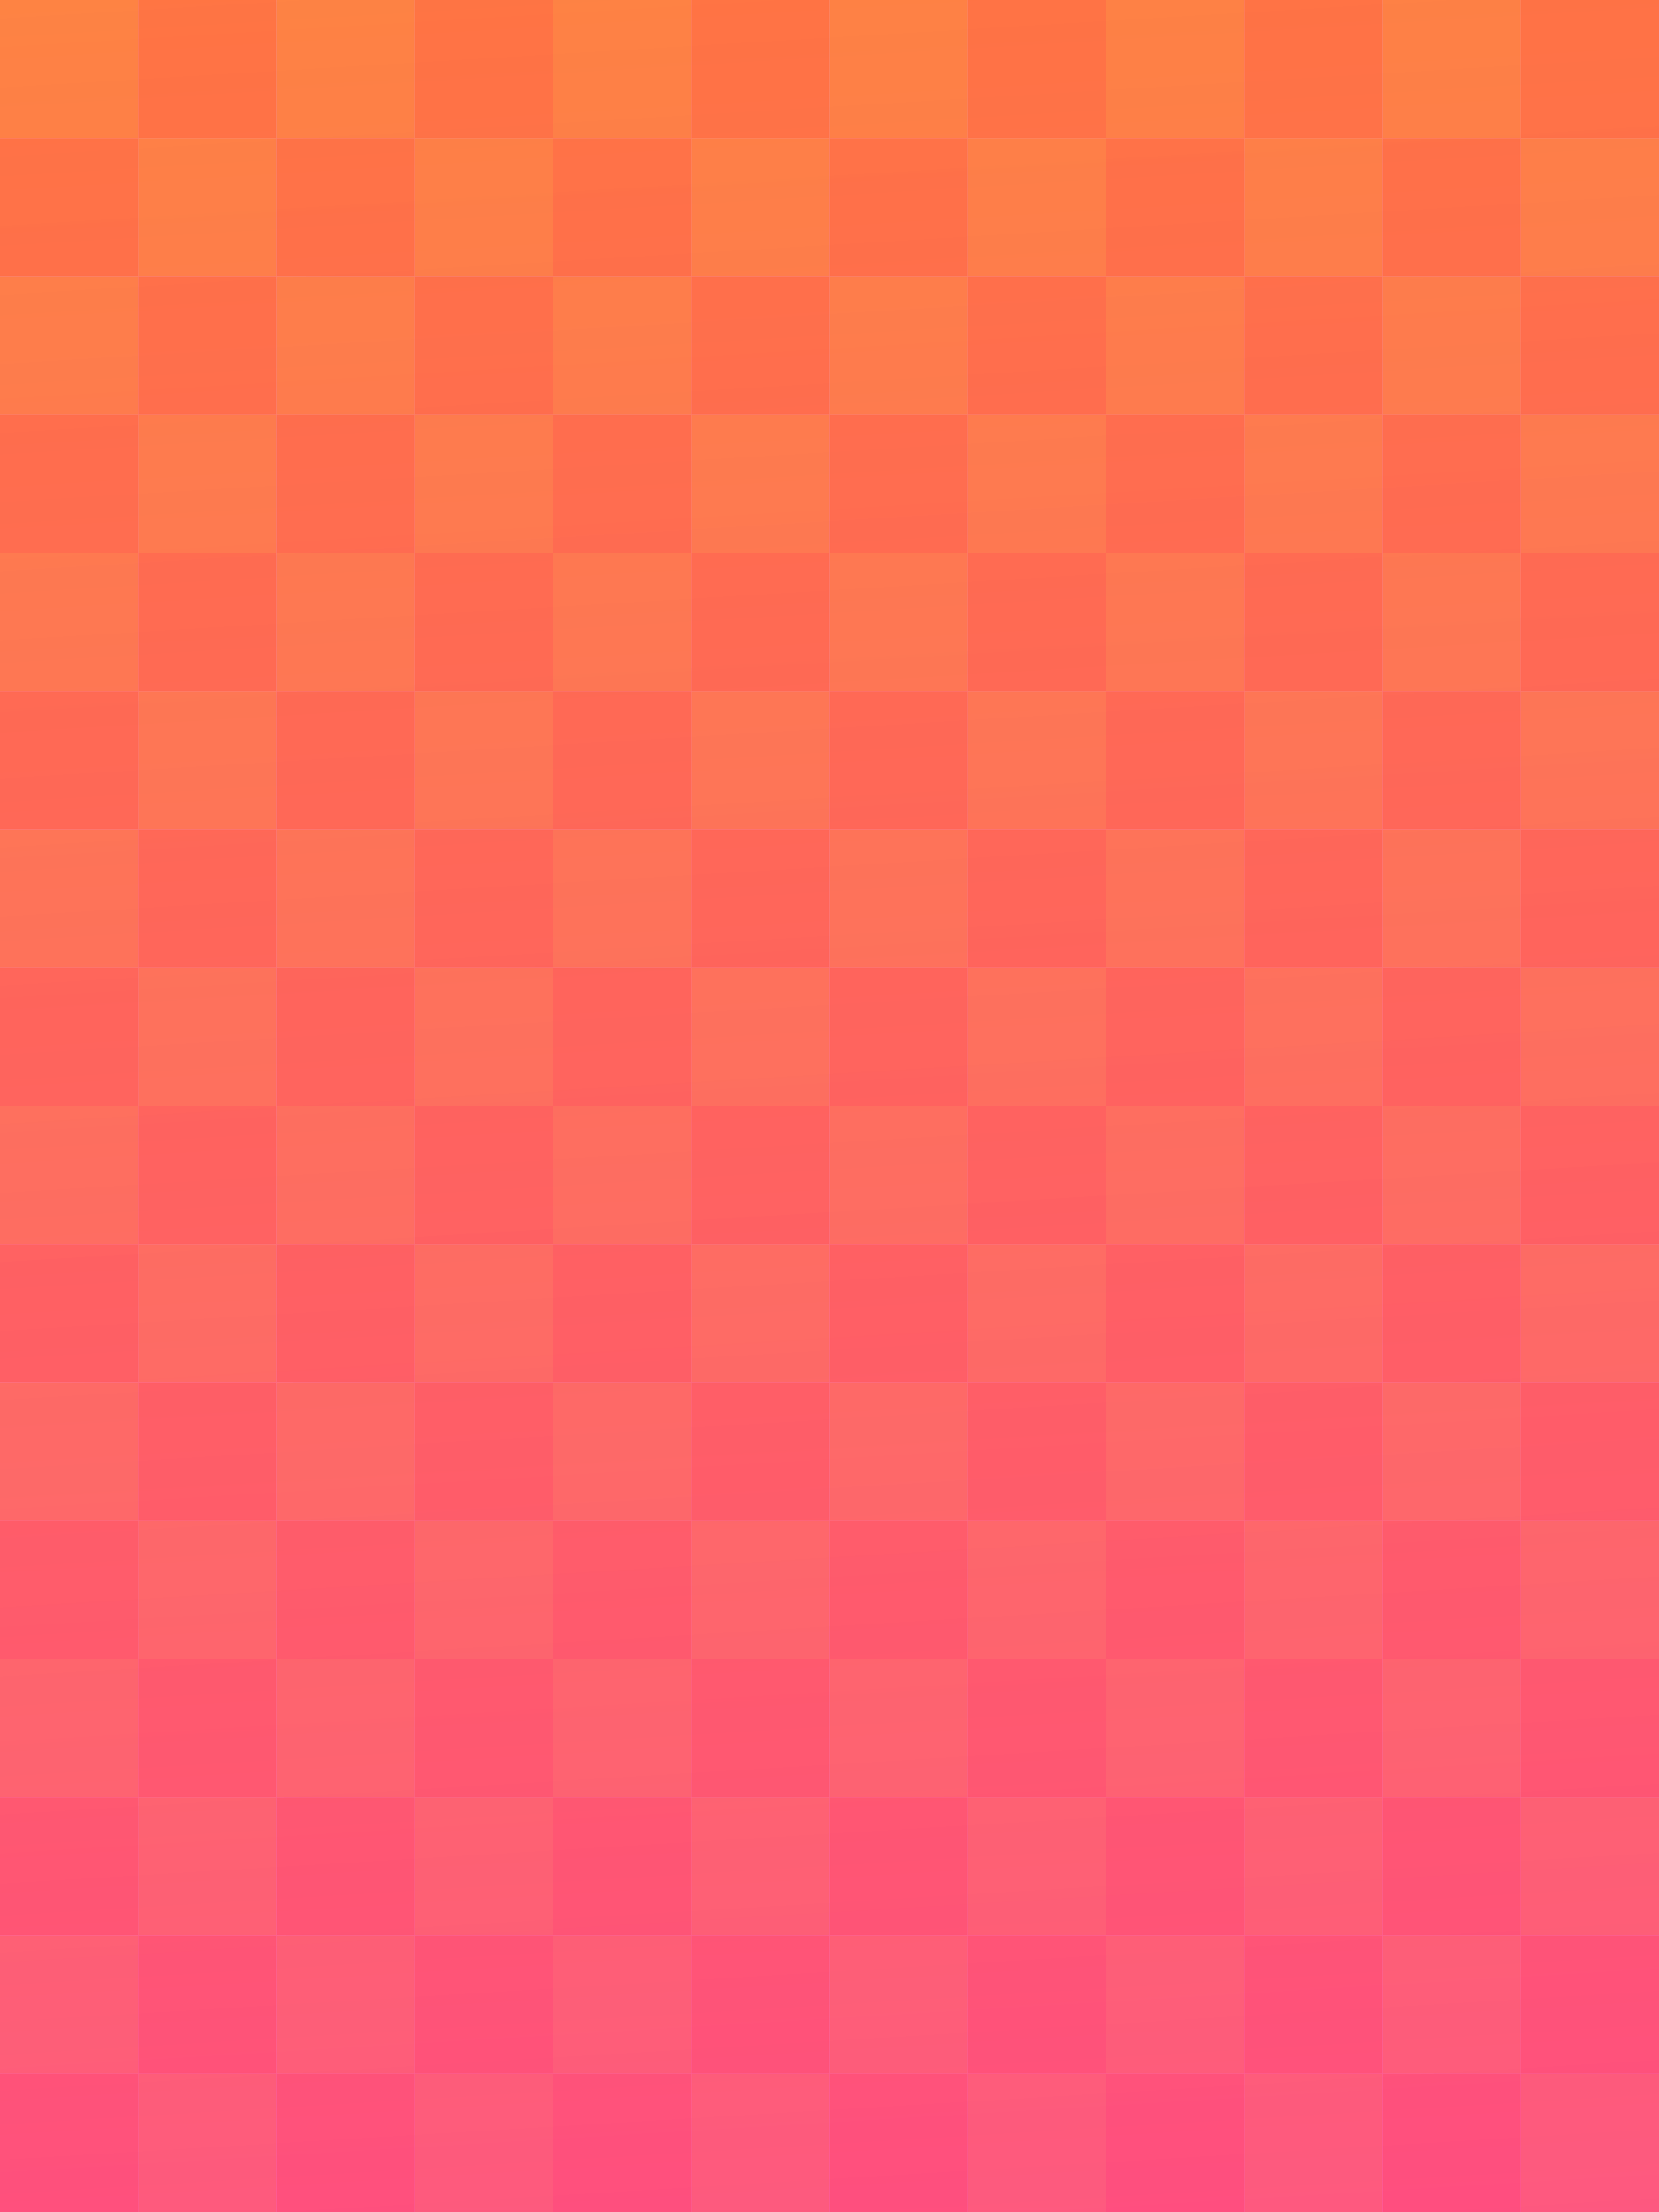
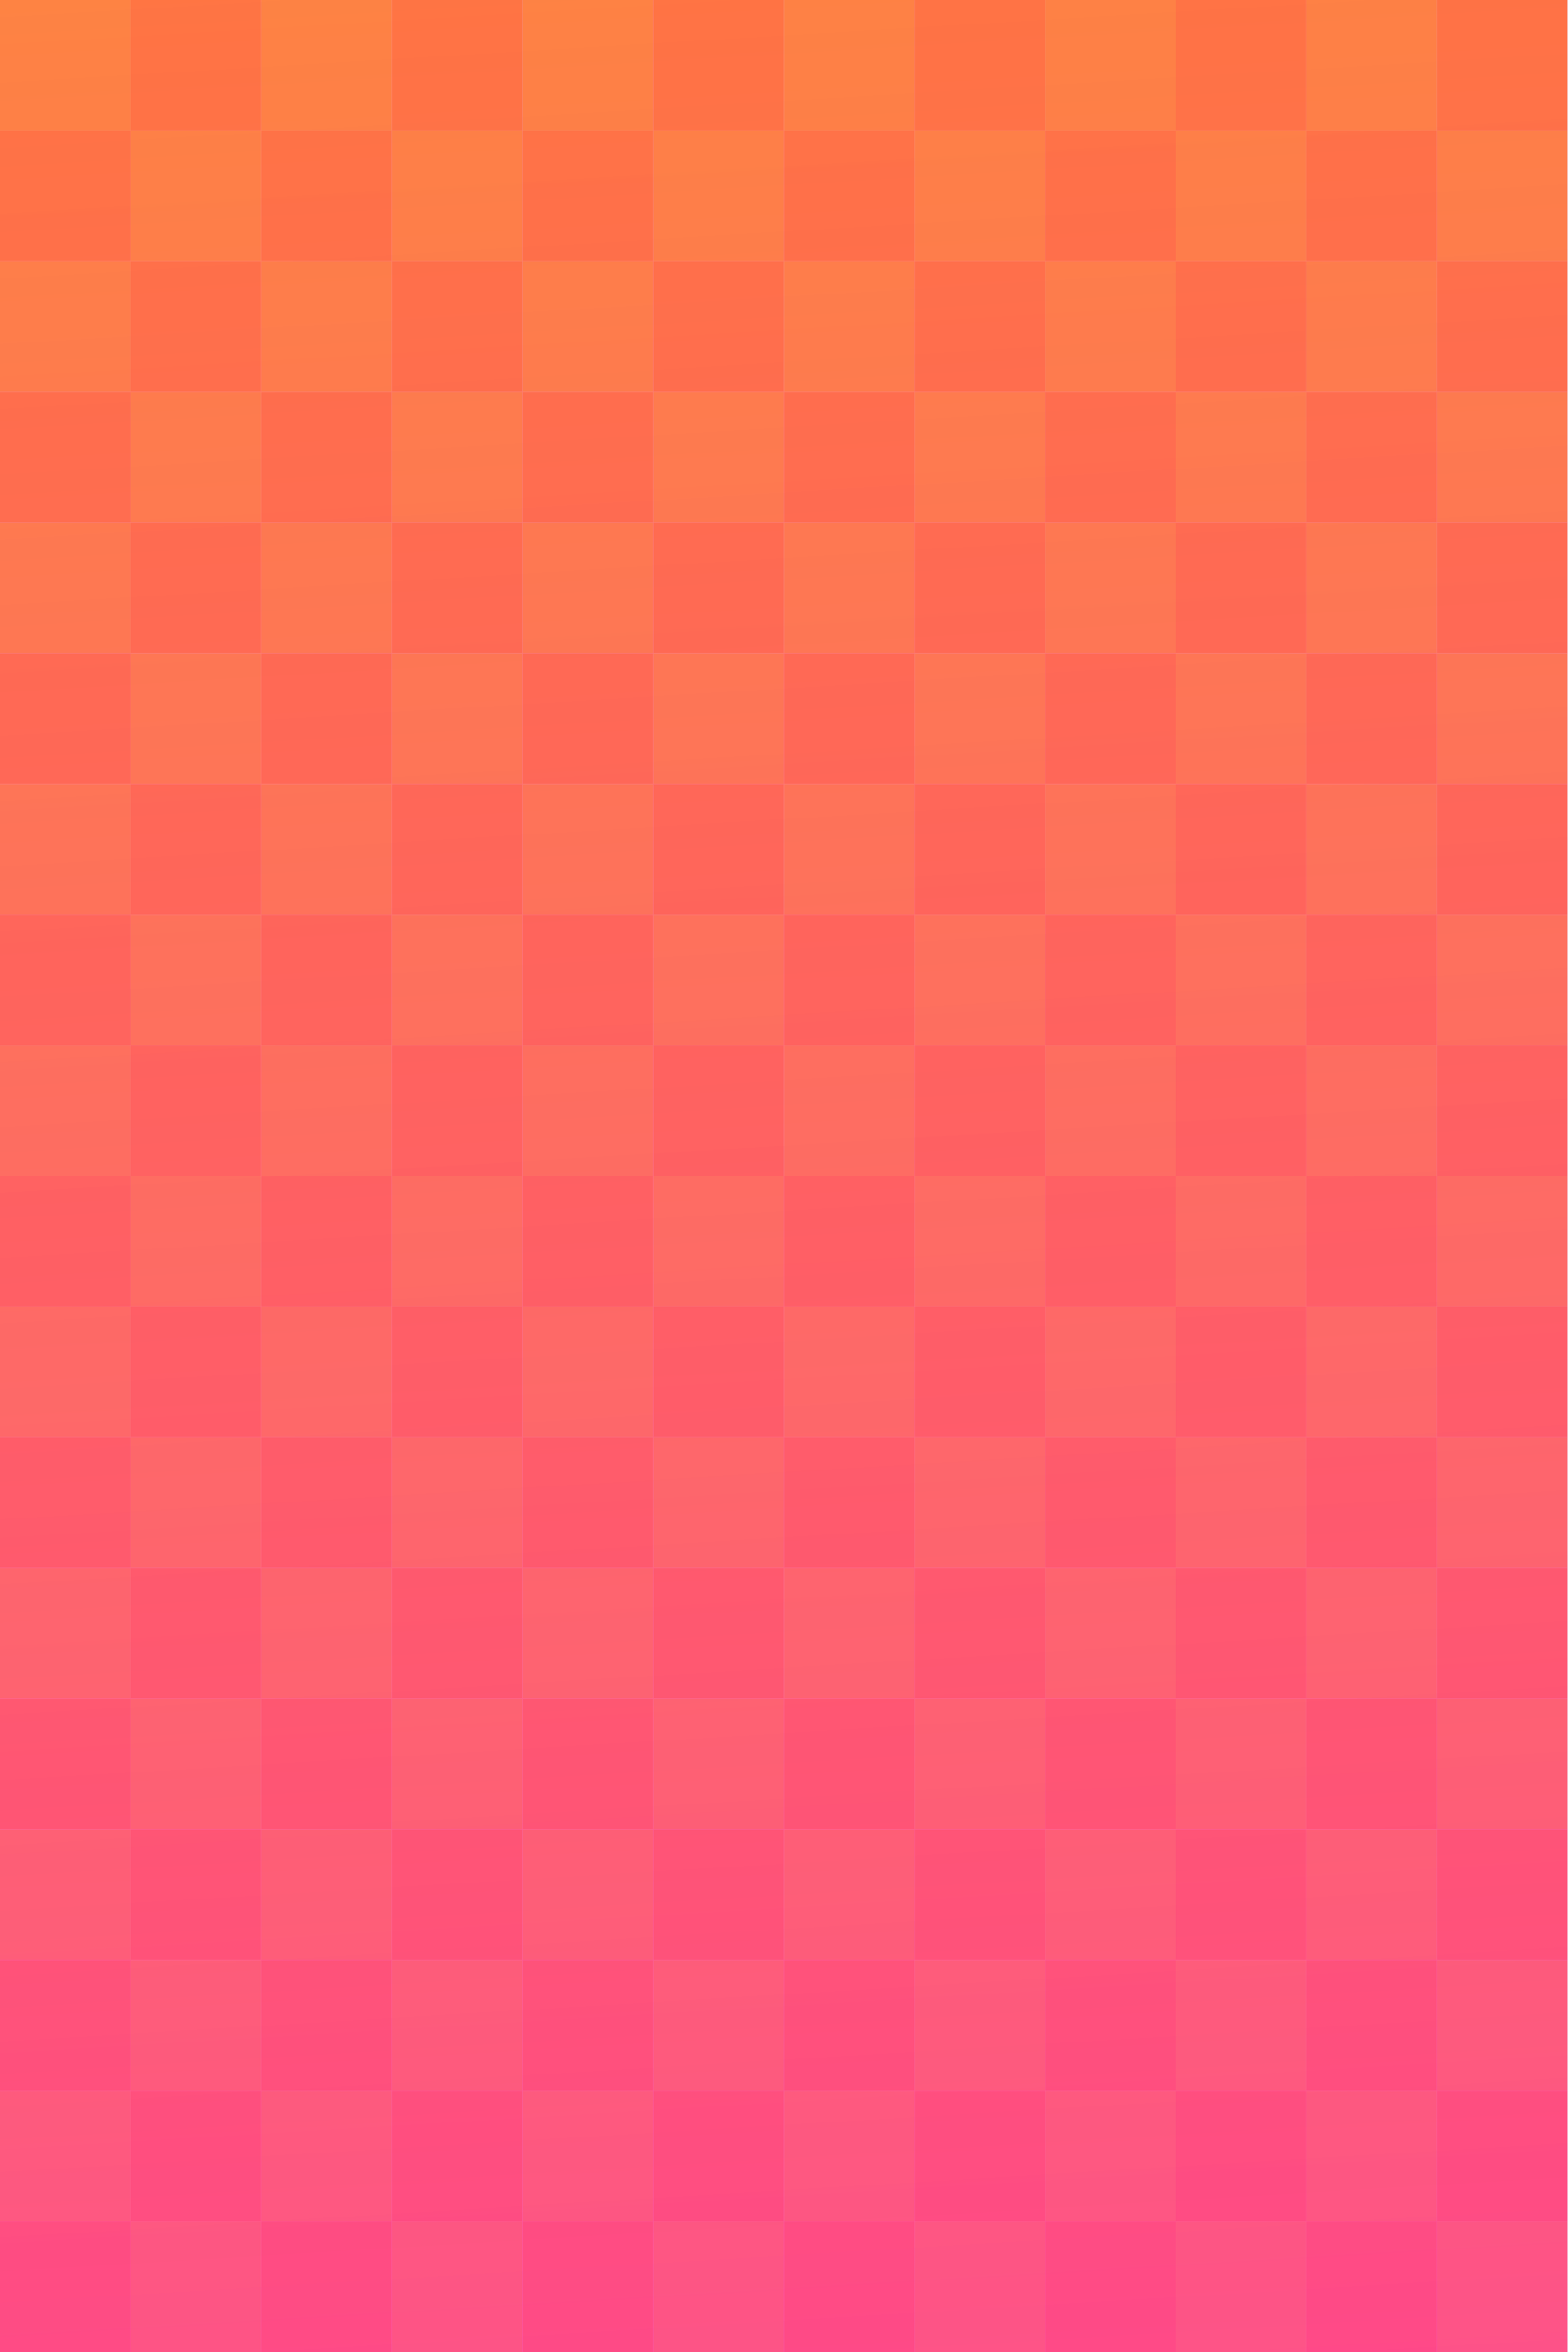
- <svg xmlns="http://www.w3.org/2000/svg" width="240" height="320" viewBox="0 0 240 320" fill="none">
+ <svg xmlns="http://www.w3.org/2000/svg" width="240" height="360" viewBox="0 0 240 360" fill="none">
  <g clip-path="url(#clip0_172_81931)">
    <mask id="mask0_172_81931" style="mask-type:alpha" maskUnits="userSpaceOnUse" x="-480" y="-320" width="1432" height="832">
      <rect x="-480" y="-320" width="1432" height="832" fill="#FE7802" />
    </mask>
    <g mask="url(#mask0_172_81931)">
      <rect width="20" height="20" fill="#FDBA01" />
      <rect x="20" width="20" height="20" fill="#FE9B01" />
      <rect x="40" width="20" height="20" fill="#FDBA01" />
      <rect x="60" width="20" height="20" fill="#FE9B01" />
      <rect x="20" y="20" width="20" height="20" fill="#FDBA01" />
      <rect x="40" y="20" width="20" height="20" fill="#FE9B01" />
      <rect x="60" y="20" width="20" height="20" fill="#FDBA01" />
      <rect y="20" width="20" height="20" fill="#FE9B01" />
      <rect x="80" width="20" height="20" fill="#FDBA01" />
      <rect x="100" width="20" height="20" fill="#FE9B01" />
      <rect x="120" width="20" height="20" fill="#FDBA01" />
      <rect x="140" width="20" height="20" fill="#FE9B01" />
      <rect x="100" y="20" width="20" height="20" fill="#FDBA01" />
      <rect x="120" y="20" width="20" height="20" fill="#FE9B01" />
      <rect x="140" y="20" width="20" height="20" fill="#FDBA01" />
      <rect x="80" y="20" width="20" height="20" fill="#FE9B01" />
      <rect y="40" width="20" height="20" fill="#FDBA01" />
      <rect x="20" y="40" width="20" height="20" fill="#FE9B01" />
      <rect x="40" y="40" width="20" height="20" fill="#FDBA01" />
      <rect x="60" y="40" width="20" height="20" fill="#FE9B01" />
      <rect x="20" y="60" width="20" height="20" fill="#FDBA01" />
      <rect x="40" y="60" width="20" height="20" fill="#FE9B01" />
      <rect x="60" y="60" width="20" height="20" fill="#FDBA01" />
      <rect y="60" width="20" height="20" fill="#FE9B01" />
      <rect x="80" y="40" width="20" height="20" fill="#FDBA01" />
      <rect x="100" y="40" width="20" height="20" fill="#FE9B01" />
      <rect x="120" y="40" width="20" height="20" fill="#FDBA01" />
      <rect x="140" y="40" width="20" height="20" fill="#FE9B01" />
      <rect x="100" y="60" width="20" height="20" fill="#FDBA01" />
      <rect x="120" y="60" width="20" height="20" fill="#FE9B01" />
      <rect x="140" y="60" width="20" height="20" fill="#FDBA01" />
      <rect x="80" y="60" width="20" height="20" fill="#FE9B01" />
      <rect y="80" width="20" height="20" fill="#FDBA01" />
      <rect x="20" y="80" width="20" height="20" fill="#FE9B01" />
      <rect x="40" y="80" width="20" height="20" fill="#FDBA01" />
      <rect x="60" y="80" width="20" height="20" fill="#FE9B01" />
      <rect x="20" y="100" width="20" height="20" fill="#FDBA01" />
      <rect x="40" y="100" width="20" height="20" fill="#FE9B01" />
      <rect x="60" y="100" width="20" height="20" fill="#FDBA01" />
      <rect y="100" width="20" height="20" fill="#FE9B01" />
      <rect x="80" y="80" width="20" height="20" fill="#FDBA01" />
      <rect x="100" y="80" width="20" height="20" fill="#FE9B01" />
      <rect x="120" y="80" width="20" height="20" fill="#FDBA01" />
      <rect x="140" y="80" width="20" height="20" fill="#FE9B01" />
      <rect x="100" y="100" width="20" height="20" fill="#FDBA01" />
      <rect x="120" y="100" width="20" height="20" fill="#FE9B01" />
      <rect x="140" y="100" width="20" height="20" fill="#FDBA01" />
      <rect x="80" y="100" width="20" height="20" fill="#FE9B01" />
      <rect y="120" width="20" height="20" fill="#FDBA01" />
      <rect x="20" y="120" width="20" height="20" fill="#FE9B01" />
      <rect x="40" y="120" width="20" height="20" fill="#FDBA01" />
      <rect x="60" y="120" width="20" height="20" fill="#FE9B01" />
      <rect x="20" y="140" width="20" height="20" fill="#FDBA01" />
      <rect x="40" y="140" width="20" height="20" fill="#FE9B01" />
      <rect x="60" y="140" width="20" height="20" fill="#FDBA01" />
      <rect y="140" width="20" height="20" fill="#FE9B01" />
      <rect x="80" y="120" width="20" height="20" fill="#FDBA01" />
      <rect x="100" y="120" width="20" height="20" fill="#FE9B01" />
      <rect x="120" y="120" width="20" height="20" fill="#FDBA01" />
      <rect x="140" y="120" width="20" height="20" fill="#FE9B01" />
      <rect x="100" y="140" width="20" height="20" fill="#FDBA01" />
      <rect x="120" y="140" width="20" height="20" fill="#FE9B01" />
      <rect x="140" y="140" width="20" height="20" fill="#FDBA01" />
      <rect x="80" y="140" width="20" height="20" fill="#FE9B01" />
      <rect x="160" y="-0" width="20" height="20" fill="#FDBA01" />
      <rect x="180" y="-0" width="20" height="20" fill="#FE9B01" />
      <rect x="200" y="-0" width="20" height="20" fill="#FDBA01" />
      <rect x="220" y="-0" width="20" height="20" fill="#FE9B01" />
      <rect x="180" y="20" width="20" height="20" fill="#FDBA01" />
      <rect x="200" y="20" width="20" height="20" fill="#FE9B01" />
      <rect x="220" y="20" width="20" height="20" fill="#FDBA01" />
      <rect x="160" y="20" width="20" height="20" fill="#FE9B01" />
      <rect x="160" y="40" width="20" height="20" fill="#FDBA01" />
      <rect x="180" y="40" width="20" height="20" fill="#FE9B01" />
      <rect x="200" y="40" width="20" height="20" fill="#FDBA01" />
      <rect x="220" y="40" width="20" height="20" fill="#FE9B01" />
      <rect x="180" y="60" width="20" height="20" fill="#FDBA01" />
      <rect x="200" y="60" width="20" height="20" fill="#FE9B01" />
      <rect x="220" y="60" width="20" height="20" fill="#FDBA01" />
      <rect x="160" y="60" width="20" height="20" fill="#FE9B01" />
      <rect x="160" y="80" width="20" height="20" fill="#FDBA01" />
      <rect x="180" y="80" width="20" height="20" fill="#FE9B01" />
      <rect x="200" y="80" width="20" height="20" fill="#FDBA01" />
      <rect x="220" y="80" width="20" height="20" fill="#FE9B01" />
      <rect x="180" y="100" width="20" height="20" fill="#FDBA01" />
      <rect x="200" y="100" width="20" height="20" fill="#FE9B01" />
      <rect x="220" y="100" width="20" height="20" fill="#FDBA01" />
      <rect x="160" y="100" width="20" height="20" fill="#FE9B01" />
      <rect x="160" y="120" width="20" height="20" fill="#FDBA01" />
      <rect x="180" y="120" width="20" height="20" fill="#FE9B01" />
      <rect x="200" y="120" width="20" height="20" fill="#FDBA01" />
      <rect x="220" y="120" width="20" height="20" fill="#FE9B01" />
      <rect x="180" y="140" width="20" height="20" fill="#FDBA01" />
      <rect x="200" y="140" width="20" height="20" fill="#FE9B01" />
      <rect x="220" y="140" width="20" height="20" fill="#FDBA01" />
      <rect x="160" y="140" width="20" height="20" fill="#FE9B01" />
      <rect x="160.001" y="160" width="20" height="20" fill="#FDBA01" />
      <rect x="180.001" y="160" width="20" height="20" fill="#FE9B01" />
      <rect x="200.001" y="160" width="20" height="20" fill="#FDBA01" />
      <rect x="220.001" y="160" width="20" height="20" fill="#FE9B01" />
      <rect x="180.001" y="180" width="20" height="20" fill="#FDBA01" />
      <rect x="200.001" y="180" width="20" height="20" fill="#FE9B01" />
      <rect x="220.001" y="180" width="20" height="20" fill="#FDBA01" />
      <rect x="160.001" y="180" width="20" height="20" fill="#FE9B01" />
      <rect x="160.001" y="200" width="20" height="20" fill="#FDBA01" />
      <rect x="180.001" y="200" width="20" height="20" fill="#FE9B01" />
      <rect x="200.001" y="200" width="20" height="20" fill="#FDBA01" />
      <rect x="220.001" y="200" width="20" height="20" fill="#FE9B01" />
      <rect x="180.001" y="220" width="20" height="20" fill="#FDBA01" />
      <rect x="200.001" y="220" width="20" height="20" fill="#FE9B01" />
      <rect x="220.001" y="220" width="20" height="20" fill="#FDBA01" />
      <rect x="160.001" y="220" width="20" height="20" fill="#FE9B01" />
      <rect x="160.001" y="240" width="20" height="20" fill="#FDBA01" />
      <rect x="180.001" y="240" width="20" height="20" fill="#FE9B01" />
      <rect x="200.001" y="240" width="20" height="20" fill="#FDBA01" />
      <rect x="220.001" y="240" width="20" height="20" fill="#FE9B01" />
      <rect x="180.001" y="260" width="20" height="20" fill="#FDBA01" />
      <rect x="200.001" y="260" width="20" height="20" fill="#FE9B01" />
      <rect x="220.001" y="260" width="20" height="20" fill="#FDBA01" />
      <rect x="160.001" y="260" width="20" height="20" fill="#FE9B01" />
      <rect x="160.001" y="280" width="20" height="20" fill="#FDBA01" />
      <rect x="180.001" y="280" width="20" height="20" fill="#FE9B01" />
      <rect x="200.001" y="280" width="20" height="20" fill="#FDBA01" />
      <rect x="220.001" y="280" width="20" height="20" fill="#FE9B01" />
      <rect x="180.001" y="300" width="20" height="20" fill="#FDBA01" />
      <rect x="200.001" y="300" width="20" height="20" fill="#FE9B01" />
      <rect x="220.001" y="300" width="20" height="20" fill="#FDBA01" />
      <rect x="160.001" y="300" width="20" height="20" fill="#FE9B01" />
+       <rect x="160.001" y="320" width="20" height="20" fill="#FDBA01" />
+       <rect x="180.001" y="320" width="20" height="20" fill="#FE9B01" />
+       <rect x="200.001" y="320" width="20" height="20" fill="#FDBA01" />
+       <rect x="220.001" y="320" width="20" height="20" fill="#FE9B01" />
+       <rect x="180.001" y="340" width="20" height="20" fill="#FDBA01" />
+       <rect x="200.001" y="340" width="20" height="20" fill="#FE9B01" />
+       <rect x="220.001" y="340" width="20" height="20" fill="#FDBA01" />
+       <rect x="160.001" y="340" width="20" height="20" fill="#FE9B01" />
      <rect y="160" width="20" height="20" fill="#FDBA01" />
      <rect x="20" y="160" width="20" height="20" fill="#FE9B01" />
      <rect x="40" y="160" width="20" height="20" fill="#FDBA01" />
      <rect x="60" y="160" width="20" height="20" fill="#FE9B01" />
      <rect x="20" y="180" width="20" height="20" fill="#FDBA01" />
      <rect x="40" y="180" width="20" height="20" fill="#FE9B01" />
      <rect x="60" y="180" width="20" height="20" fill="#FDBA01" />
      <rect y="180" width="20" height="20" fill="#FE9B01" />
      <rect x="80" y="160" width="20" height="20" fill="#FDBA01" />
      <rect x="100" y="160" width="20" height="20" fill="#FE9B01" />
      <rect x="120" y="160" width="20" height="20" fill="#FDBA01" />
      <rect x="140" y="160" width="20" height="20" fill="#FE9B01" />
      <rect x="100" y="180" width="20" height="20" fill="#FDBA01" />
      <rect x="120" y="180" width="20" height="20" fill="#FE9B01" />
      <rect x="140" y="180" width="20" height="20" fill="#FDBA01" />
      <rect x="80" y="180" width="20" height="20" fill="#FE9B01" />
      <rect y="200" width="20" height="20" fill="#FDBA01" />
      <rect x="20" y="200" width="20" height="20" fill="#FE9B01" />
      <rect x="40" y="200" width="20" height="20" fill="#FDBA01" />
      <rect x="60" y="200" width="20" height="20" fill="#FE9B01" />
      <rect x="20" y="220" width="20" height="20" fill="#FDBA01" />
      <rect x="40" y="220" width="20" height="20" fill="#FE9B01" />
      <rect x="60" y="220" width="20" height="20" fill="#FDBA01" />
      <rect y="220" width="20" height="20" fill="#FE9B01" />
      <rect x="80" y="200" width="20" height="20" fill="#FDBA01" />
      <rect x="100" y="200" width="20" height="20" fill="#FE9B01" />
      <rect x="120" y="200" width="20" height="20" fill="#FDBA01" />
      <rect x="140" y="200" width="20" height="20" fill="#FE9B01" />
      <rect x="100" y="220" width="20" height="20" fill="#FDBA01" />
      <rect x="120" y="220" width="20" height="20" fill="#FE9B01" />
      <rect x="140" y="220" width="20" height="20" fill="#FDBA01" />
      <rect x="80" y="220" width="20" height="20" fill="#FE9B01" />
      <rect y="240" width="20" height="20" fill="#FDBA01" />
      <rect x="20" y="240" width="20" height="20" fill="#FE9B01" />
      <rect x="40" y="240" width="20" height="20" fill="#FDBA01" />
      <rect x="60" y="240" width="20" height="20" fill="#FE9B01" />
      <rect x="20" y="260" width="20" height="20" fill="#FDBA01" />
      <rect x="40" y="260" width="20" height="20" fill="#FE9B01" />
      <rect x="60" y="260" width="20" height="20" fill="#FDBA01" />
      <rect y="260" width="20" height="20" fill="#FE9B01" />
      <rect x="80" y="240" width="20" height="20" fill="#FDBA01" />
      <rect x="100" y="240" width="20" height="20" fill="#FE9B01" />
      <rect x="120" y="240" width="20" height="20" fill="#FDBA01" />
      <rect x="140" y="240" width="20" height="20" fill="#FE9B01" />
      <rect x="100" y="260" width="20" height="20" fill="#FDBA01" />
      <rect x="120" y="260" width="20" height="20" fill="#FE9B01" />
      <rect x="140" y="260" width="20" height="20" fill="#FDBA01" />
      <rect x="80" y="260" width="20" height="20" fill="#FE9B01" />
      <rect y="280" width="20" height="20" fill="#FDBA01" />
      <rect x="20" y="280" width="20" height="20" fill="#FE9B01" />
      <rect x="40" y="280" width="20" height="20" fill="#FDBA01" />
      <rect x="60" y="280" width="20" height="20" fill="#FE9B01" />
      <rect x="20" y="300" width="20" height="20" fill="#FDBA01" />
      <rect x="40" y="300" width="20" height="20" fill="#FE9B01" />
      <rect x="60" y="300" width="20" height="20" fill="#FDBA01" />
      <rect y="300" width="20" height="20" fill="#FE9B01" />
      <rect x="80" y="280" width="20" height="20" fill="#FDBA01" />
      <rect x="100" y="280" width="20" height="20" fill="#FE9B01" />
      <rect x="120" y="280" width="20" height="20" fill="#FDBA01" />
      <rect x="140" y="280" width="20" height="20" fill="#FE9B01" />
      <rect x="100" y="300" width="20" height="20" fill="#FDBA01" />
      <rect x="120" y="300" width="20" height="20" fill="#FE9B01" />
      <rect x="140" y="300" width="20" height="20" fill="#FDBA01" />
      <rect x="80" y="300" width="20" height="20" fill="#FE9B01" />
+       <rect y="320" width="20" height="20" fill="#FDBA01" />
+       <rect x="20" y="320" width="20" height="20" fill="#FE9B01" />
+       <rect x="40" y="320" width="20" height="20" fill="#FDBA01" />
+       <rect x="60" y="320" width="20" height="20" fill="#FE9B01" />
+       <rect x="20" y="340" width="20" height="20" fill="#FDBA01" />
+       <rect x="40" y="340" width="20" height="20" fill="#FE9B01" />
+       <rect x="60" y="340" width="20" height="20" fill="#FDBA01" />
+       <rect y="340" width="20" height="20" fill="#FE9B01" />
+       <rect x="80" y="320" width="20" height="20" fill="#FDBA01" />
+       <rect x="100" y="320" width="20" height="20" fill="#FE9B01" />
+       <rect x="120" y="320" width="20" height="20" fill="#FDBA01" />
+       <rect x="140" y="320" width="20" height="20" fill="#FE9B01" />
+       <rect x="100" y="340" width="20" height="20" fill="#FDBA01" />
+       <rect x="120" y="340" width="20" height="20" fill="#FE9B01" />
+       <rect x="140" y="340" width="20" height="20" fill="#FDBA01" />
+       <rect x="80" y="340" width="20" height="20" fill="#FE9B01" />
      <rect x="-480" y="-320" width="1432" height="832" fill="url(#paint0_linear_172_81931)" />
    </g>
  </g>
  <defs>
    <linearGradient id="paint0_linear_172_81931" x1="162" y1="637.5" x2="85.491" y2="-632.04" gradientUnits="userSpaceOnUse">
      <stop stop-color="#FE02FA" stop-opacity="0.8" />
      <stop offset="1" stop-color="#FFA300" stop-opacity="0.3" />
    </linearGradient>
    <clipPath id="clip0_172_81931">
-       <rect width="240" height="320" fill="white" />
+       <rect width="240" height="360" fill="white" />
    </clipPath>
  </defs>
</svg>
